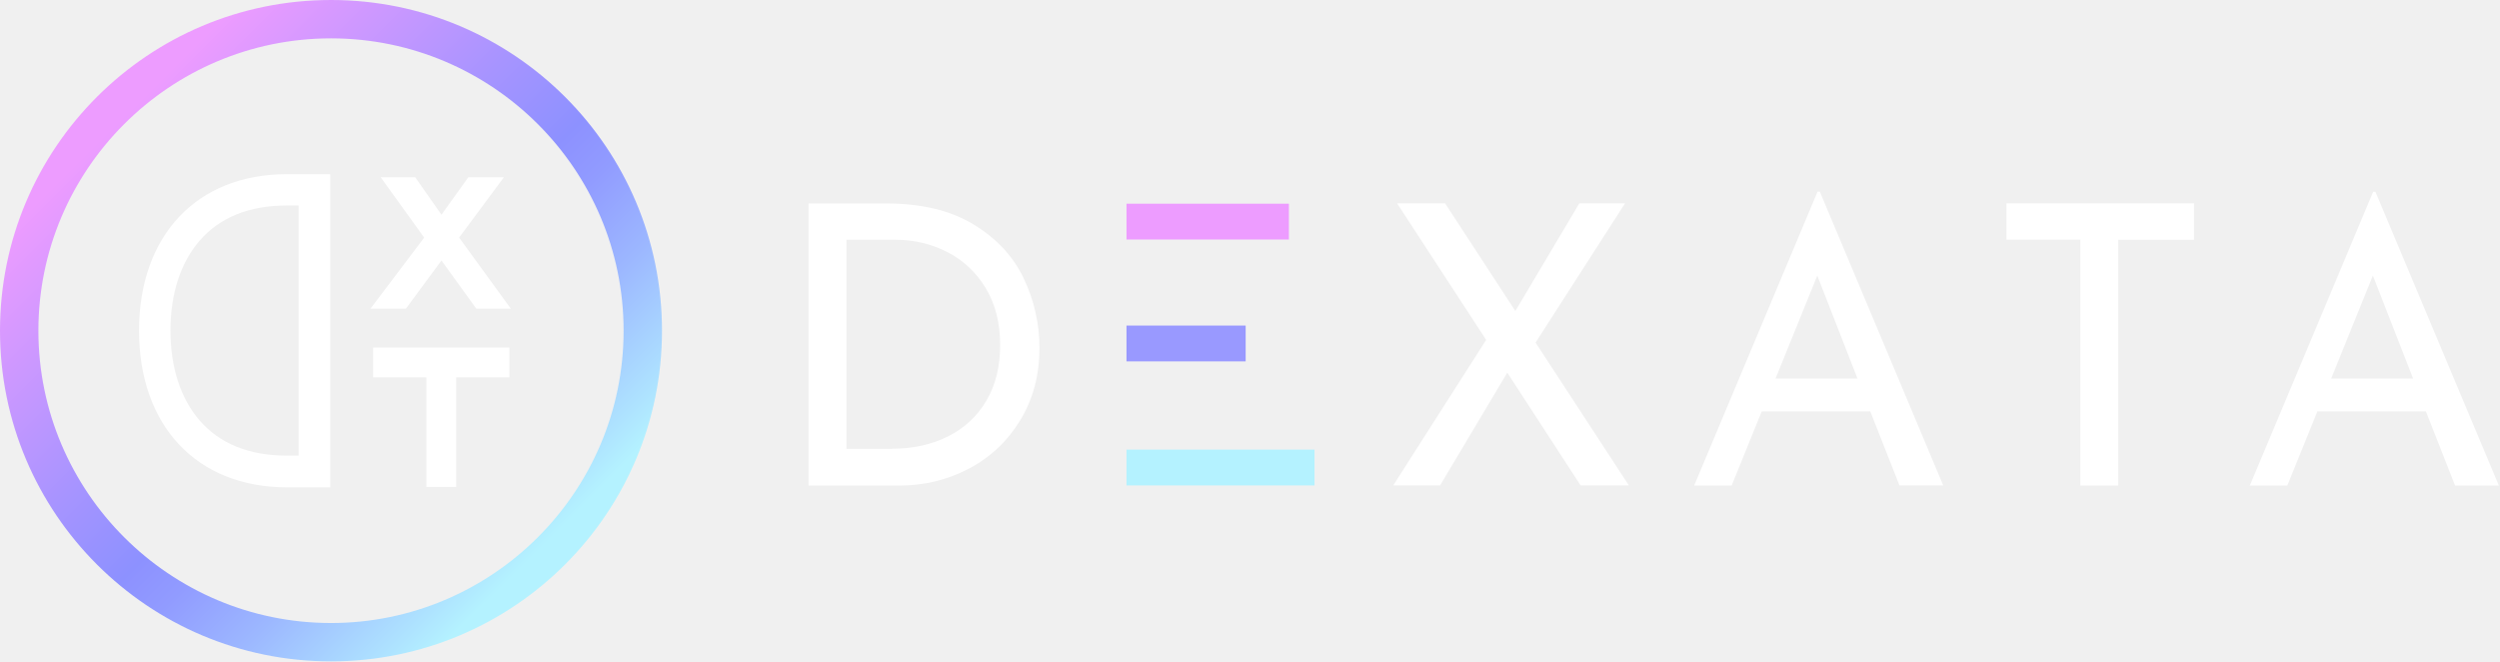
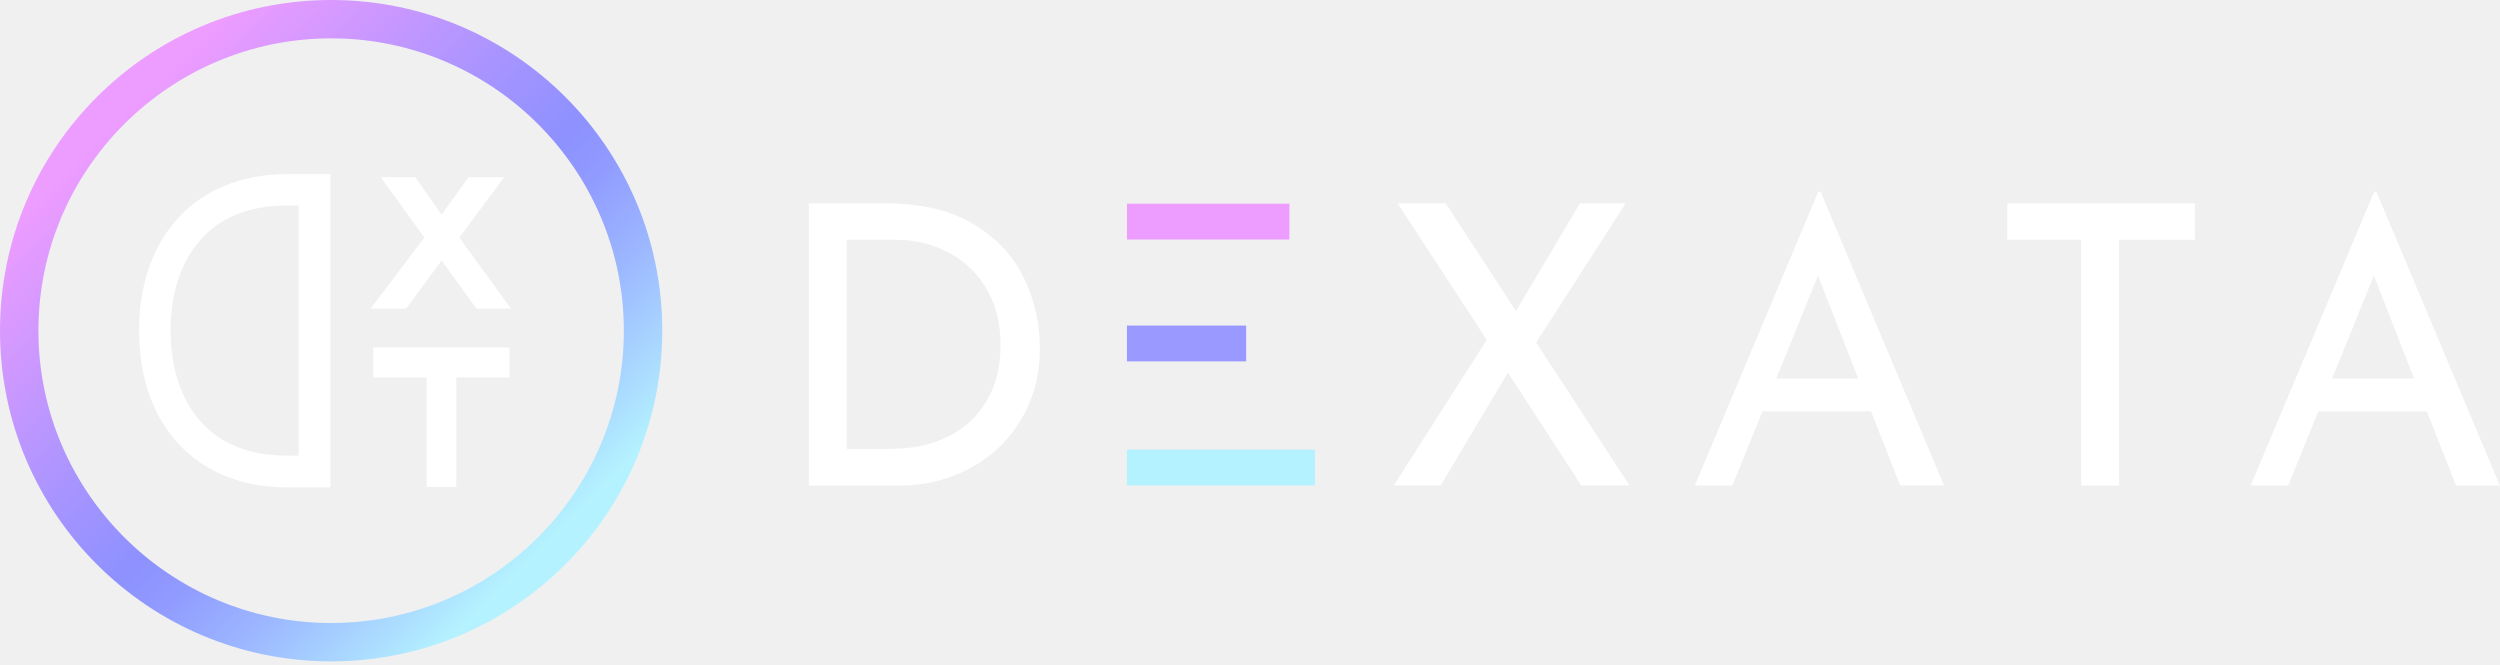
- <svg xmlns="http://www.w3.org/2000/svg" width="567" height="150" viewBox="0 0 567 150" fill="none">
-   <path d="M75.1 8.701C111.721 8.701 141.489 38.457 141.489 75C141.489 111.543 111.721 141.299 75.1 141.299C38.509 141.299 8.712 111.572 8.712 75C8.712 38.428 38.509 8.701 75.1 8.701ZM75.1 0C33.63 0 0 33.585 0 75C0 116.415 33.63 150 75.1 150C116.571 150 150.201 116.415 150.201 75C150.201 33.585 116.571 0 75.1 0Z" fill="url(#paint0_linear)" />
-   <path d="M31.539 75C31.539 96.578 44.695 110.528 65.082 110.528H74.927V39.501H65.053C44.695 39.501 31.539 53.422 31.539 75ZM67.753 46.636V103.335H65.053C56.514 103.335 49.864 100.638 45.276 95.331C40.977 90.342 38.683 83.323 38.683 74.971C38.683 66.618 40.977 59.6 45.276 54.611C49.864 49.304 56.514 46.606 65.053 46.606H67.753V46.636Z" fill="white" />
-   <path d="M84.655 85.585H96.736V110.44H103.503V85.585H115.584V78.827H84.655V85.585Z" fill="white" />
-   <path d="M92.09 70.012L100.164 59.078L108.034 69.954L108.092 70.012H115.904L104.171 53.886L114.162 40.429L114.336 40.197H106.262L100.164 48.695L94.239 40.255L94.21 40.197H86.369L96.243 53.886L84.046 70.012H92.09Z" fill="white" />
-   <path d="M183.482 46.143H201.023C209.009 46.143 215.602 47.709 220.829 50.87C226.057 54.031 229.861 58.092 232.242 63.08C234.624 68.068 235.843 73.318 235.843 78.886C235.843 85.064 234.391 90.545 231.487 95.302C228.583 100.058 224.721 103.712 219.871 106.264C215.021 108.817 209.764 110.122 204.101 110.122H183.453V46.143H183.482ZM202.417 101.769C207.151 101.769 211.362 100.841 215.079 98.985C218.796 97.129 221.7 94.431 223.791 90.893C225.882 87.355 226.928 83.15 226.928 78.248C226.928 73.231 225.824 68.938 223.646 65.342C221.468 61.746 218.564 59.02 214.934 57.163C211.304 55.307 207.383 54.379 203.201 54.379H192.049V101.798H202.417V101.769Z" fill="white" />
-   <path d="M358.629 110.093L341.988 84.513L326.741 110.093H316.112L337.196 77.089L316.984 46.114H327.874L343.818 70.534L358.338 46.114H368.706L348.406 77.698L369.577 110.093H358.629Z" fill="white" />
-   <path d="M424.35 93.301H399.723L392.899 110.122H384.39L412.385 43.475H412.908L440.904 110.093H430.972L424.35 93.301ZM421.446 85.847L412.327 62.5L402.86 85.847H421.446Z" fill="white" />
-   <path d="M497.794 46.143V54.38H480.602V110.122H472.006V54.351H455.249V46.114H497.794V46.143Z" fill="white" />
-   <path d="M550.417 93.3H525.79L518.965 110.121H510.456L538.452 43.503H538.974L566.97 110.121H557.038L550.417 93.3ZM547.513 85.846L538.394 62.499L528.926 85.846H547.513Z" fill="white" />
-   <path d="M292.444 46.201H255.591V54.322H292.444V46.201Z" fill="#ED9CFF" />
-   <path d="M298.252 101.972H255.591V110.092H298.252V101.972Z" fill="#B4F2FF" />
-   <path d="M282.628 73.84H255.591V81.96H282.628V73.84Z" fill="#9999FF" />
+ <svg xmlns="http://www.w3.org/2000/svg" width="512" height="136" viewBox="0 0 512 136" fill="none">
+   <g clip-path="url(#clip0_253_29)">
+     <path d="M67.816 7.857C100.884 7.857 127.764 34.727 127.764 67.725C127.764 100.723 100.884 127.593 67.816 127.593C34.773 127.593 7.867 100.749 7.867 67.725C7.867 34.7 34.773 7.857 67.816 7.857ZM67.816 0C30.368 0 0 30.327 0 67.725C0 105.123 30.368 135.45 67.816 135.45C105.263 135.45 135.631 105.123 135.631 67.725C135.631 30.327 105.263 0 67.816 0Z" fill="url(#paint0_linear_253_29)" />
+     <path d="M28.48 67.725C28.48 87.21 40.359 99.807 58.769 99.807H67.659V35.669H58.742C40.359 35.669 28.48 48.24 28.48 67.725ZM61.181 42.112V93.311H58.742C51.032 93.311 45.027 90.876 40.884 86.083C37.002 81.579 34.931 75.241 34.931 67.699C34.931 60.156 37.002 53.818 40.884 49.314C45.027 44.521 51.032 42.086 58.742 42.086H61.181V42.112Z" fill="white" />
+     <path d="M76.444 77.283H87.353V99.727H93.463V77.283H104.372V71.181H76.444V77.283Z" fill="white" />
+     <path d="M83.157 63.22L90.448 53.347L97.555 63.168L97.607 63.22H104.661L94.066 48.659L103.088 36.508L103.245 36.298H95.954L90.448 43.971L85.098 36.35L85.072 36.298H77.991L86.907 48.659L75.893 63.22H83.157Z" fill="white" />
+     <path d="M165.684 41.667H181.523C188.735 41.667 194.688 43.081 199.408 45.936C204.129 48.79 207.564 52.457 209.714 56.961C211.865 61.466 212.966 66.206 212.966 71.234C212.966 76.812 211.655 81.762 209.032 86.057C206.41 90.352 202.923 93.652 198.543 95.956C194.164 98.262 189.417 99.44 184.303 99.44H165.658V41.667H165.684ZM182.782 91.897C187.057 91.897 190.86 91.059 194.216 89.383C197.572 87.707 200.195 85.272 202.083 82.076C203.971 78.881 204.916 75.084 204.916 70.658C204.916 66.127 203.919 62.251 201.952 59.004C199.985 55.756 197.363 53.295 194.085 51.619C190.807 49.943 187.266 49.104 183.49 49.104H173.42V91.924H182.782V91.897Z" fill="white" />
+     <path d="M323.841 99.414L308.815 76.315L295.047 99.414H285.449L304.487 69.611L286.236 41.641H296.07L310.467 63.692L323.579 41.641H332.941L314.61 70.161L333.727 99.414H323.841Z" fill="white" />
+     <path d="M383.187 84.25H360.949L354.787 99.44H347.104L372.383 39.258H372.855L398.136 99.414H389.167L383.187 84.25ZM380.565 77.52L372.331 56.438L363.782 77.52H380.565Z" fill="white" />
+     <path d="M449.507 41.667V49.105H433.983V99.44H426.221V49.079H411.089V41.641H449.507V41.667Z" fill="white" />
+     <path d="M497.026 84.25H474.787L468.624 99.439H460.941L486.221 39.283H486.693L511.973 99.439H503.004L497.026 84.25ZM494.403 77.519L486.169 56.437L477.619 77.519H494.403Z" fill="white" />
+     <path d="M264.076 41.719H230.798V49.052H264.076V41.719Z" fill="#ED9CFF" />
+     <path d="M269.321 92.081H230.798V99.413H269.321V92.081Z" fill="#B4F2FF" />
+     <path d="M255.213 66.677H230.798V74.01H255.213V66.677Z" fill="#9999FF" />
+   </g>
  <defs>
-     <linearGradient id="paint0_linear" x1="21.997" y1="21.968" x2="128.067" y2="128.179" gradientUnits="userSpaceOnUse">
+     <linearGradient id="paint0_linear_253_29" x1="19.863" y1="19.837" x2="115.644" y2="115.745" gradientUnits="userSpaceOnUse">
      <stop offset="0.049" stop-color="#ED9CFF" />
      <stop offset="0.073" stop-color="#E89BFF" />
      <stop offset="0.392" stop-color="#A794FF" />
      <stop offset="0.542" stop-color="#8D91FF" />
      <stop offset="0.616" stop-color="#919BFF" />
      <stop offset="0.743" stop-color="#9CB7FF" />
      <stop offset="0.906" stop-color="#AEE3FF" />
      <stop offset="0.956" stop-color="#B4F2FF" />
    </linearGradient>
+     <clipPath id="clip0_253_29">
+       <rect width="512" height="135.45" fill="white" />
+     </clipPath>
  </defs>
</svg>
